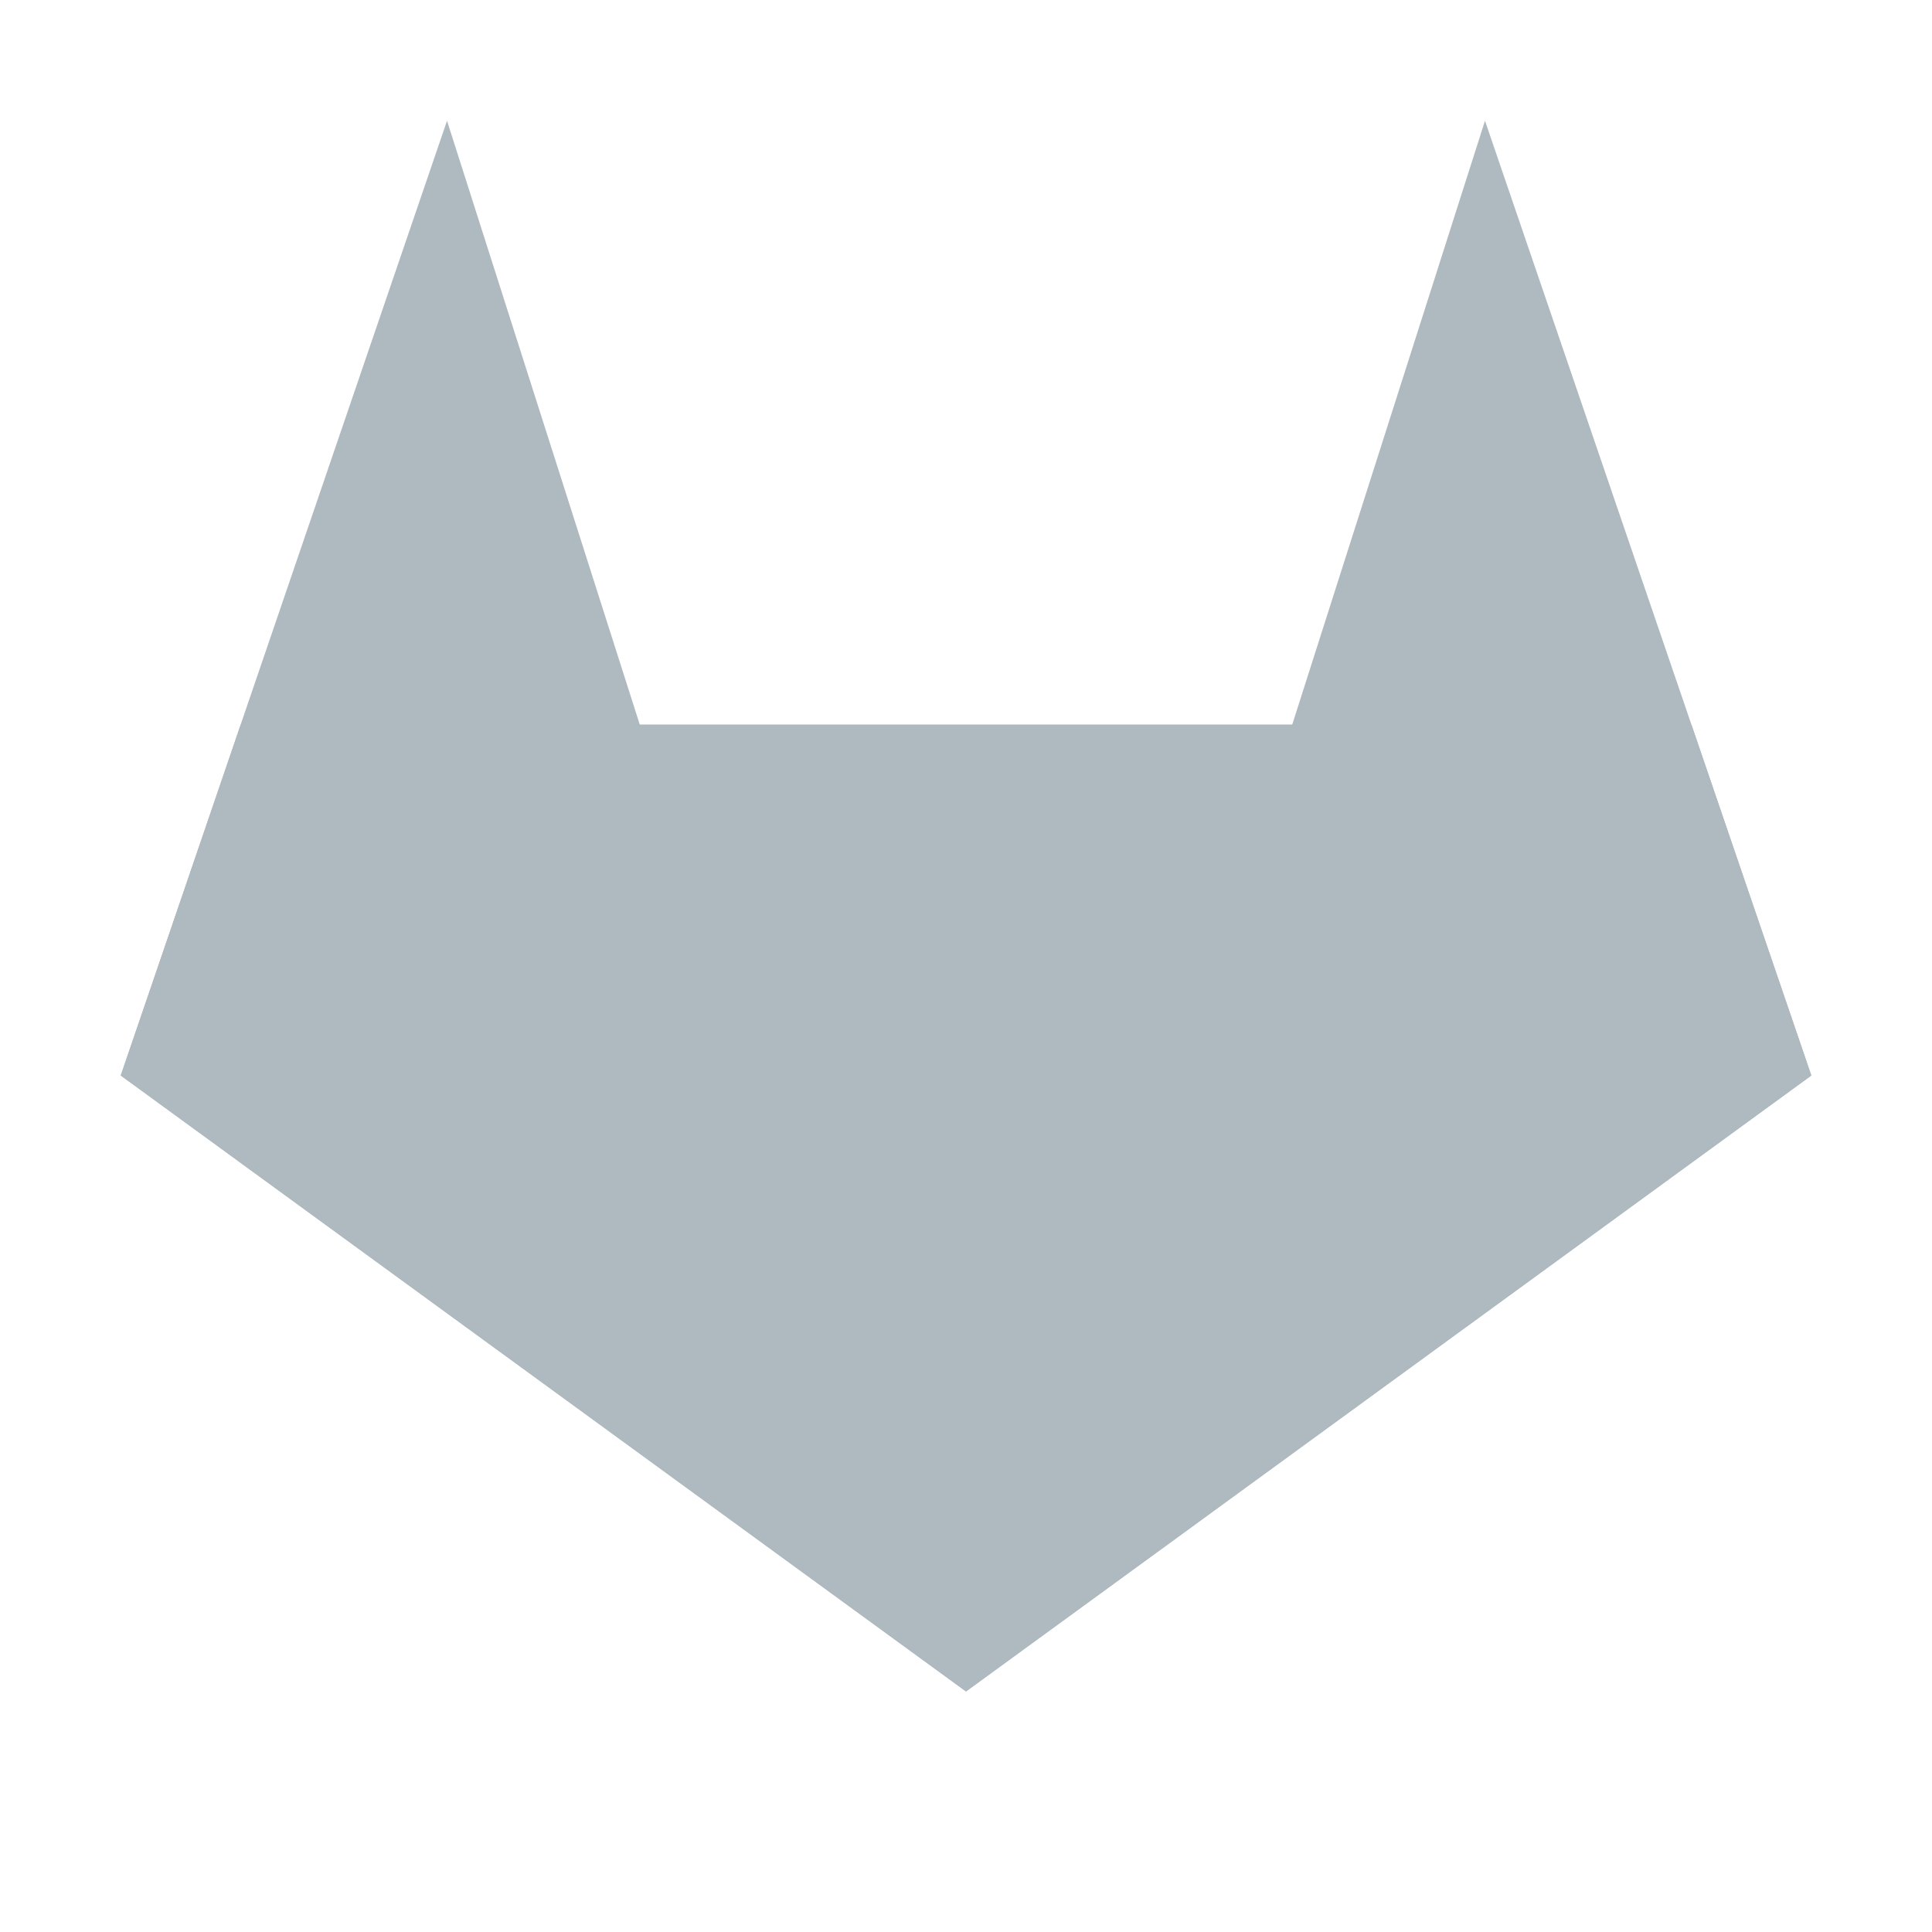
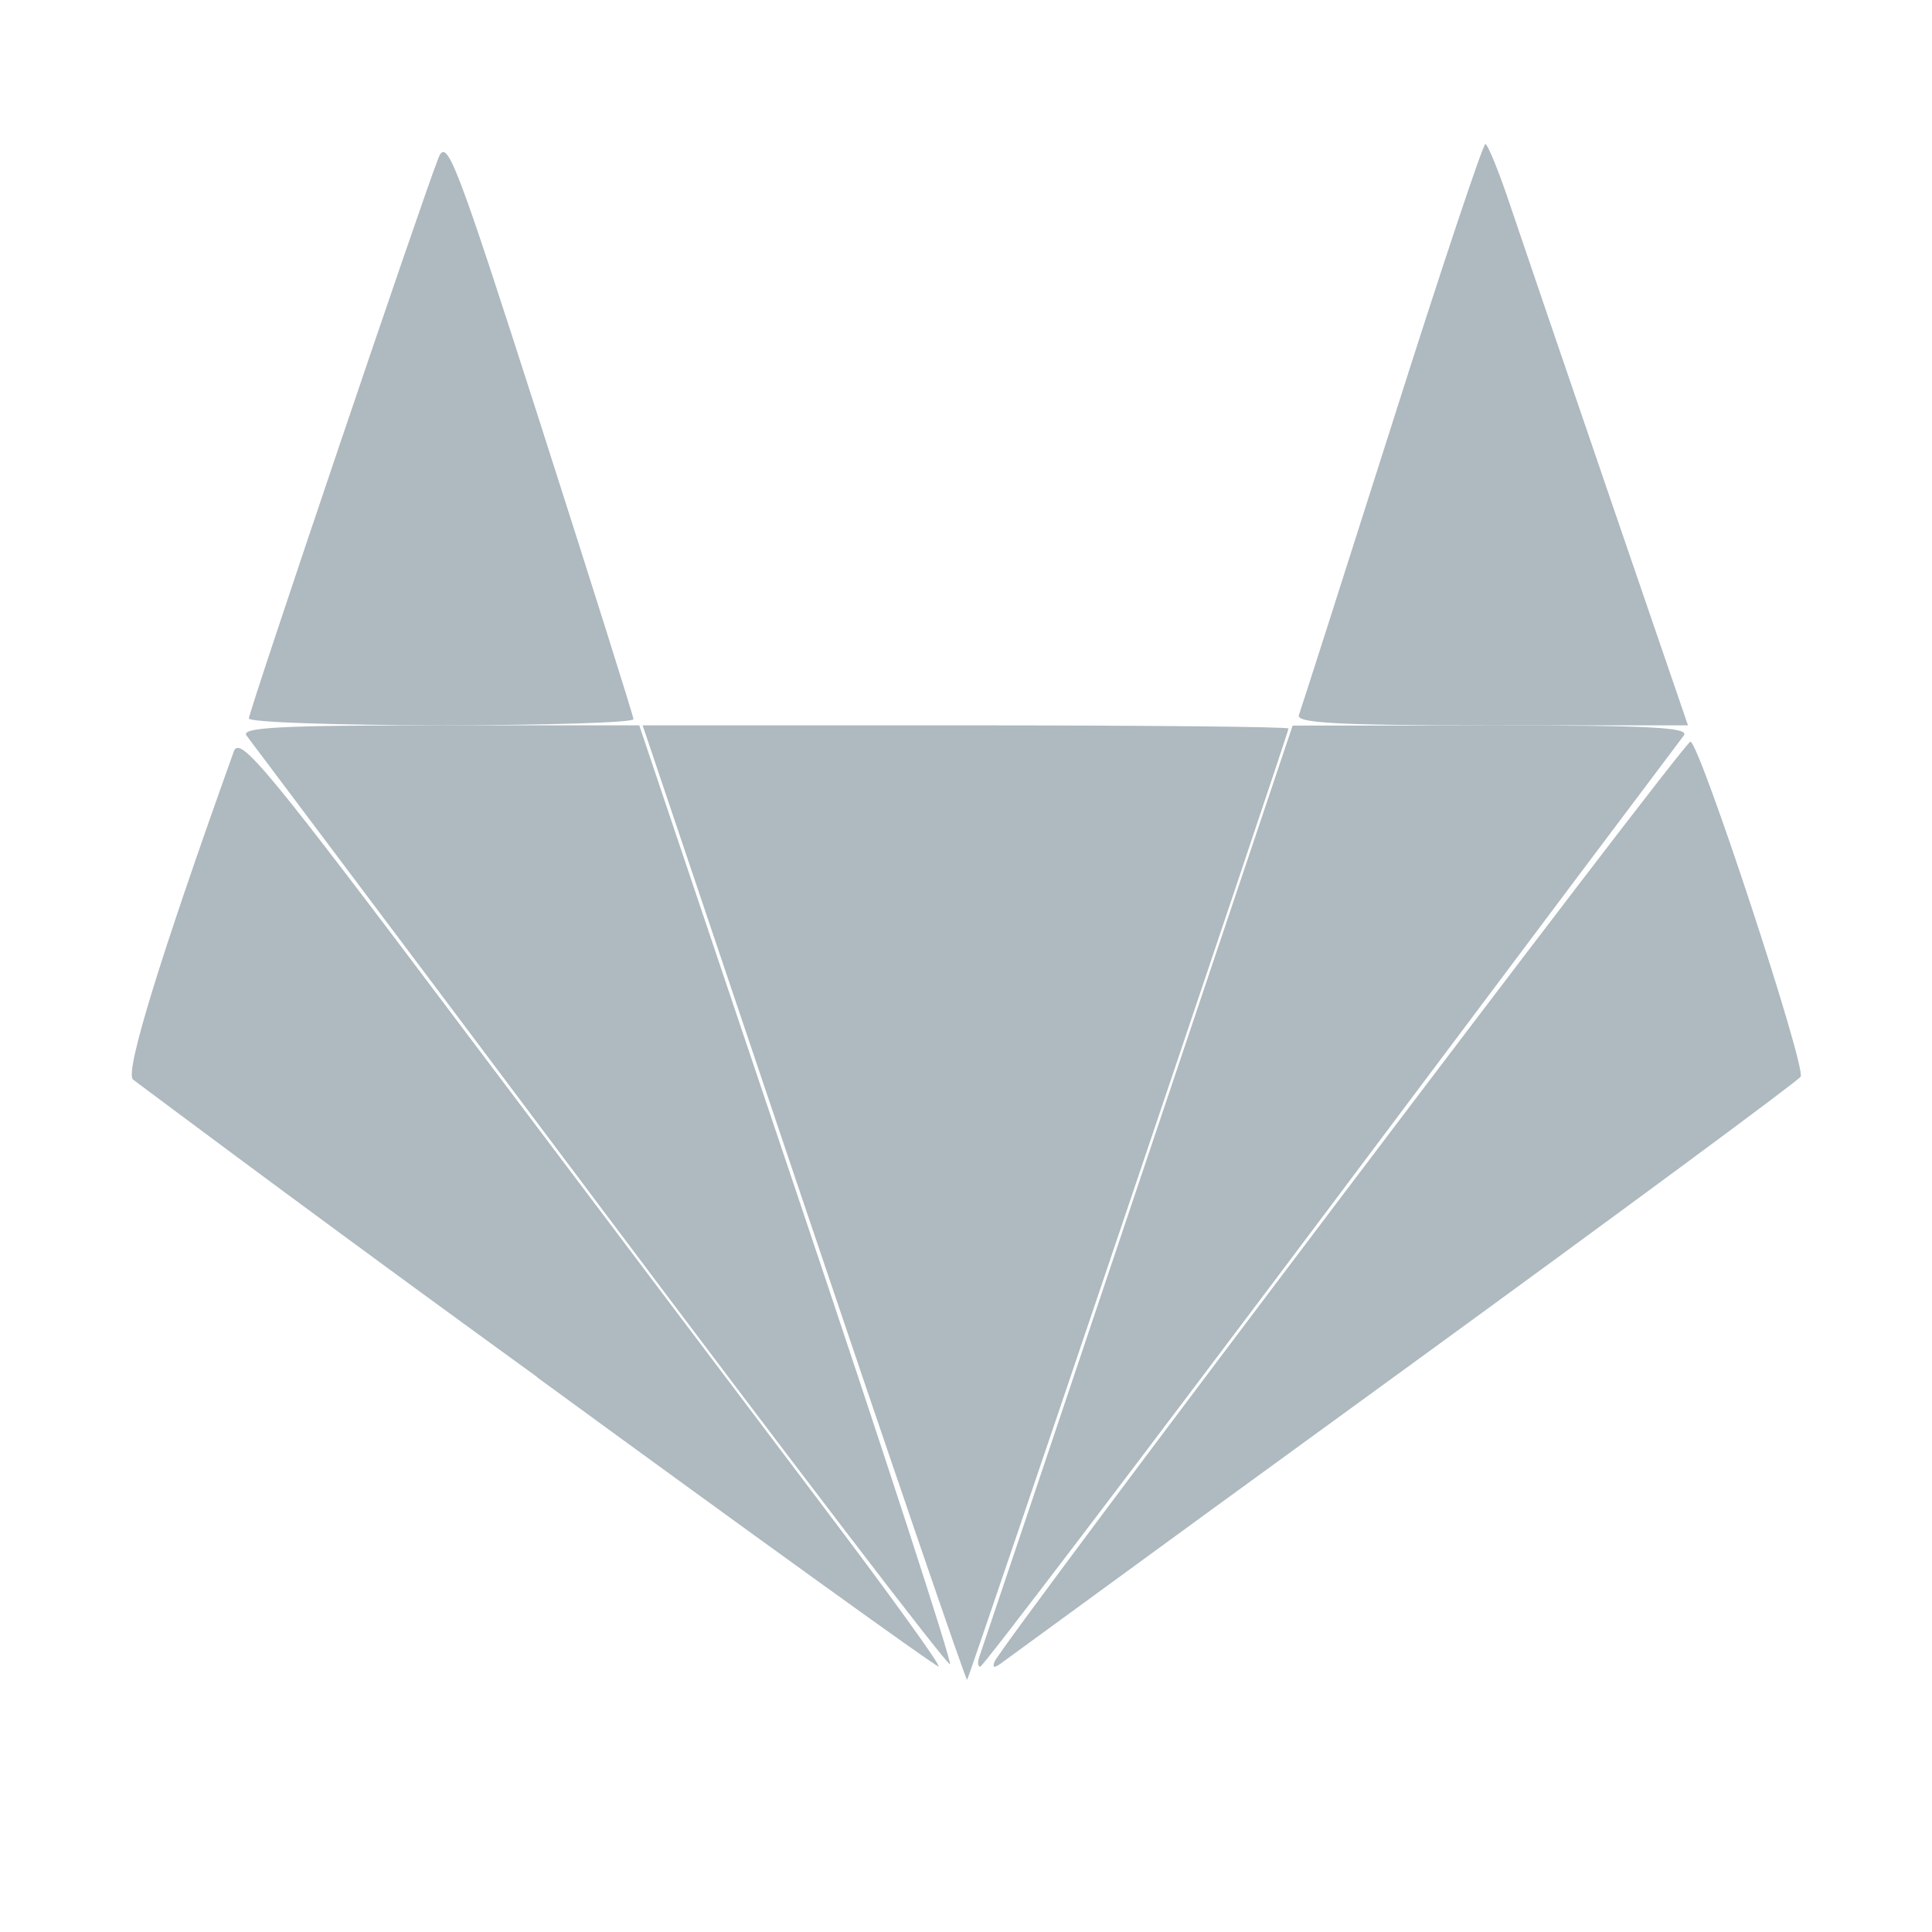
<svg xmlns="http://www.w3.org/2000/svg" width="16" height="16" viewBox="0 0 16 16">
-   <g fill="#aeb9c0" fill-rule="evenodd">
-     <path d="m12.298 1-1.596 5H5.298L3.702 1 1 8.907l7 5.101 7.001-5.101z" />
-     <path d="M10.701 6 8 14.008 14.007 6zM8 14.008l7-5.101v-.001l-.992-2.904zM1 8.906v.001l7 5.101L1.994 6z" />
-     <path d="m1.994 6 6.007 8.008L5.299 6z" />
-   </g>
-   <path d="M4.972 9.995a2925.46 2925.46 0 0 0-2.93-3.903c-.052-.068.276-.085 1.593-.085h1.659l1.303 3.871c.717 2.13 1.288 3.886 1.27 3.904-.017.018-1.32-1.686-2.895-3.787zm1.685-.028-1.335-3.96h2.674c1.472 0 2.675.012 2.675.026 0 .037-2.644 7.86-2.662 7.879-.009.008-.617-1.767-1.352-3.945zm1.454 3.752c.017-.047.607-1.8 1.312-3.898l1.282-3.812 1.652-.001c1.312-.001 1.64.016 1.587.084-.036.046-1.353 1.8-2.926 3.898-1.574 2.097-2.878 3.813-2.9 3.813-.02 0-.024-.038-.007-.084zm2.646-7.797c.017-.047.364-1.13.77-2.407.405-1.277.754-2.322.774-2.322.02 0 .116.237.212.526.097.289.467 1.372.821 2.406l.645 1.882h-1.627c-1.274 0-1.62-.019-1.595-.085zm-2.521 7.84c.05-.136 5.71-7.62 5.763-7.62.074 0 .961 2.696.913 2.775-.023.036-1.497 1.125-3.277 2.42a1409.54 1409.54 0 0 0-3.33 2.427c-.07.053-.089.052-.069-.002zM4.45 11.405A278.36 278.36 0 0 1 1.101 8.94c-.067-.066.221-1.002.835-2.716.05-.138.267.125 1.932 2.34 1.033 1.372 2.345 3.112 2.916 3.868.571.755 1.016 1.37.988 1.369-.028-.002-1.524-1.08-3.324-2.395zM2.061 5.95c0-.06 1.44-4.316 1.57-4.642.07-.174.143.017.845 2.204.422 1.316.769 2.416.77 2.444 0 .028-.715.05-1.592.05-.876 0-1.593-.025-1.593-.056z" fill="#aeb9c0" />
-   <path d="M6.684 9.957C5.967 7.84 5.38 6.082 5.382 6.049c.001-.068 5.126-.025 5.195.044.025.025-.125.542-.333 1.15-.207.606-.78 2.293-1.27 3.747a133.159 133.159 0 0 1-.94 2.73c-.026.046-.633-1.647-1.35-3.763z" fill="#aeb9c0" />
+   <path d="M4.972 9.995a2925.46 2925.46 0 0 0-2.93-3.903c-.052-.068.276-.085 1.593-.085h1.659l1.303 3.871c.717 2.13 1.288 3.886 1.27 3.904-.017.018-1.32-1.686-2.895-3.787zm1.685-.028-1.335-3.96h2.674c1.472 0 2.675.012 2.675.026 0 .037-2.644 7.86-2.662 7.879-.009.008-.617-1.767-1.352-3.945zm1.454 3.752c.017-.047.607-1.8 1.312-3.898l1.282-3.812 1.652-.001c1.312-.001 1.64.016 1.587.084-.036.046-1.353 1.8-2.926 3.898-1.574 2.097-2.878 3.813-2.9 3.813-.02 0-.024-.038-.007-.084zm2.646-7.797c.017-.047.364-1.13.77-2.407.405-1.277.754-2.322.774-2.322.02 0 .116.237.212.526.097.289.467 1.372.821 2.406l.645 1.882h-1.627c-1.274 0-1.62-.019-1.595-.085zm-2.521 7.84c.05-.136 5.71-7.62 5.763-7.62.074 0 .961 2.696.913 2.775-.023.036-1.497 1.125-3.277 2.42a1409.54 1409.54 0 0 0-3.33 2.427c-.07.053-.089.052-.069-.002zM4.45 11.405A278.36 278.36 0 0 1 1.101 8.94c-.067-.066.221-1.002.835-2.716.05-.138.267.125 1.932 2.34 1.033 1.372 2.345 3.112 2.916 3.868.571.755 1.016 1.37.988 1.369-.028-.002-1.524-1.08-3.324-2.395zM2.061 5.95c0-.06 1.44-4.316 1.57-4.642.07-.174.143.017.845 2.204.422 1.316.769 2.416.77 2.444 0 .028-.715.05-1.592.05-.876 0-1.593-.025-1.593-.056z" fill="#9AA7B0" fill-opacity=".8" fill-rule="evenodd" />
</svg>
